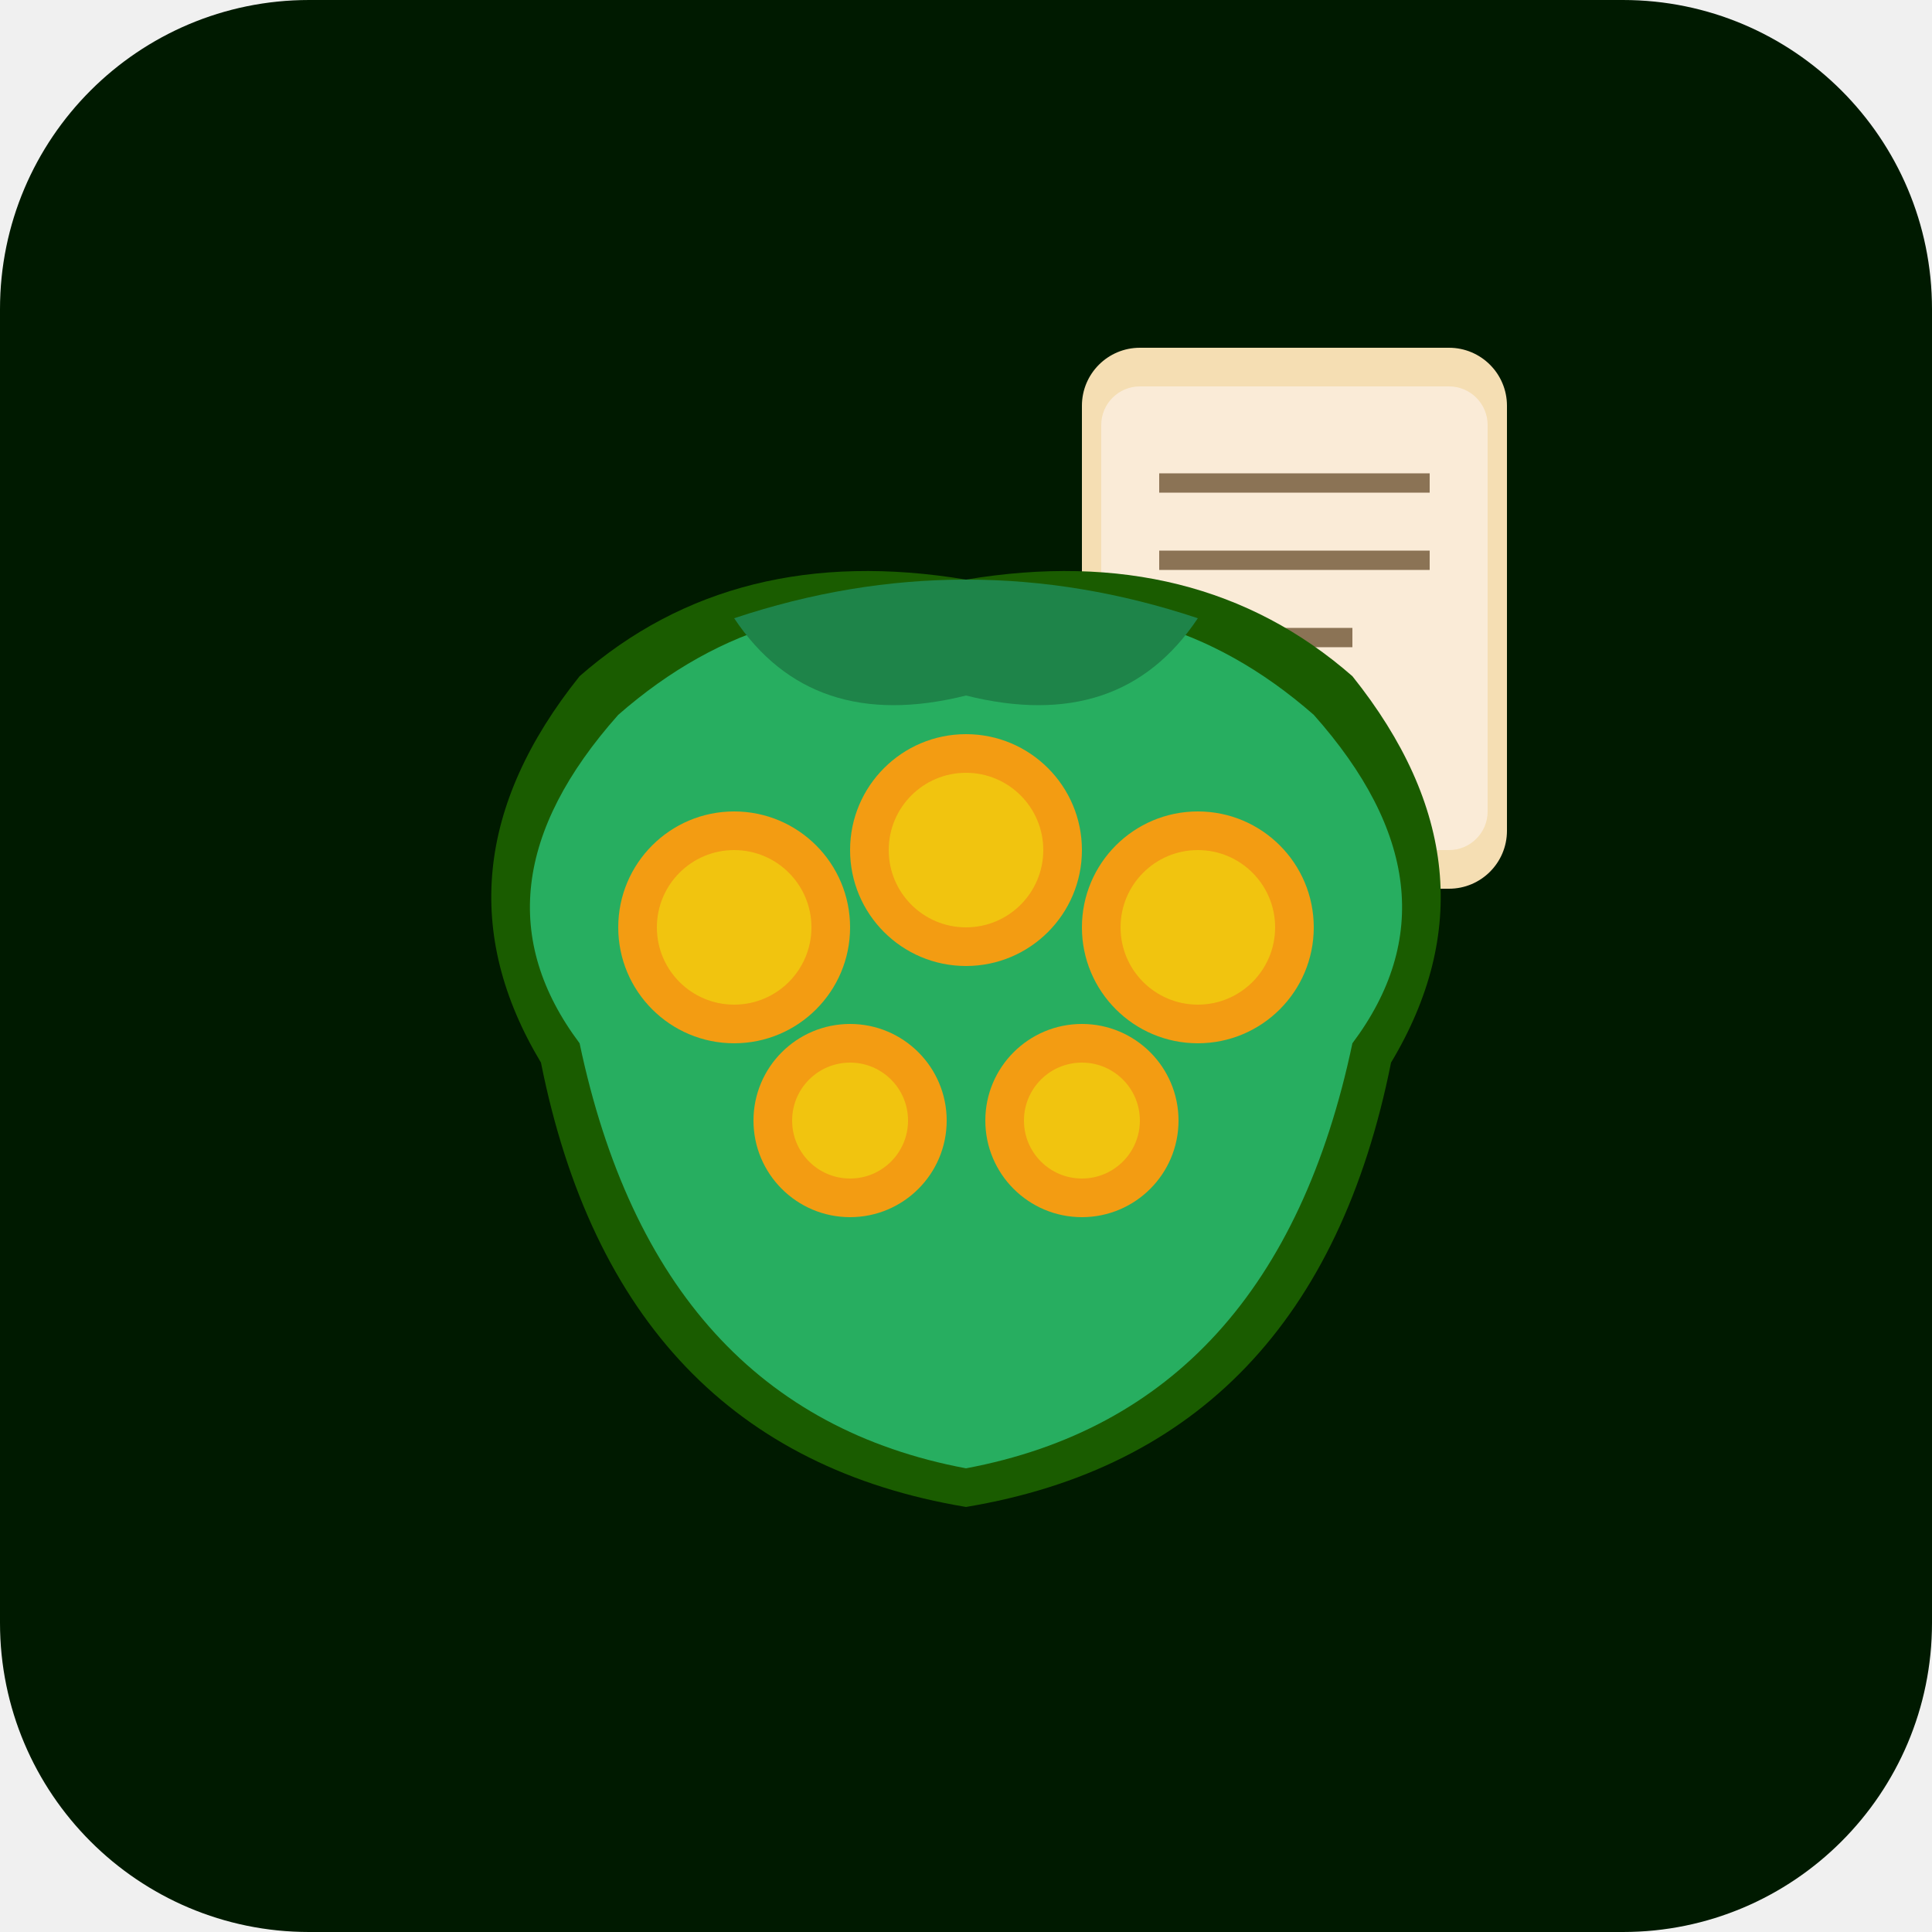
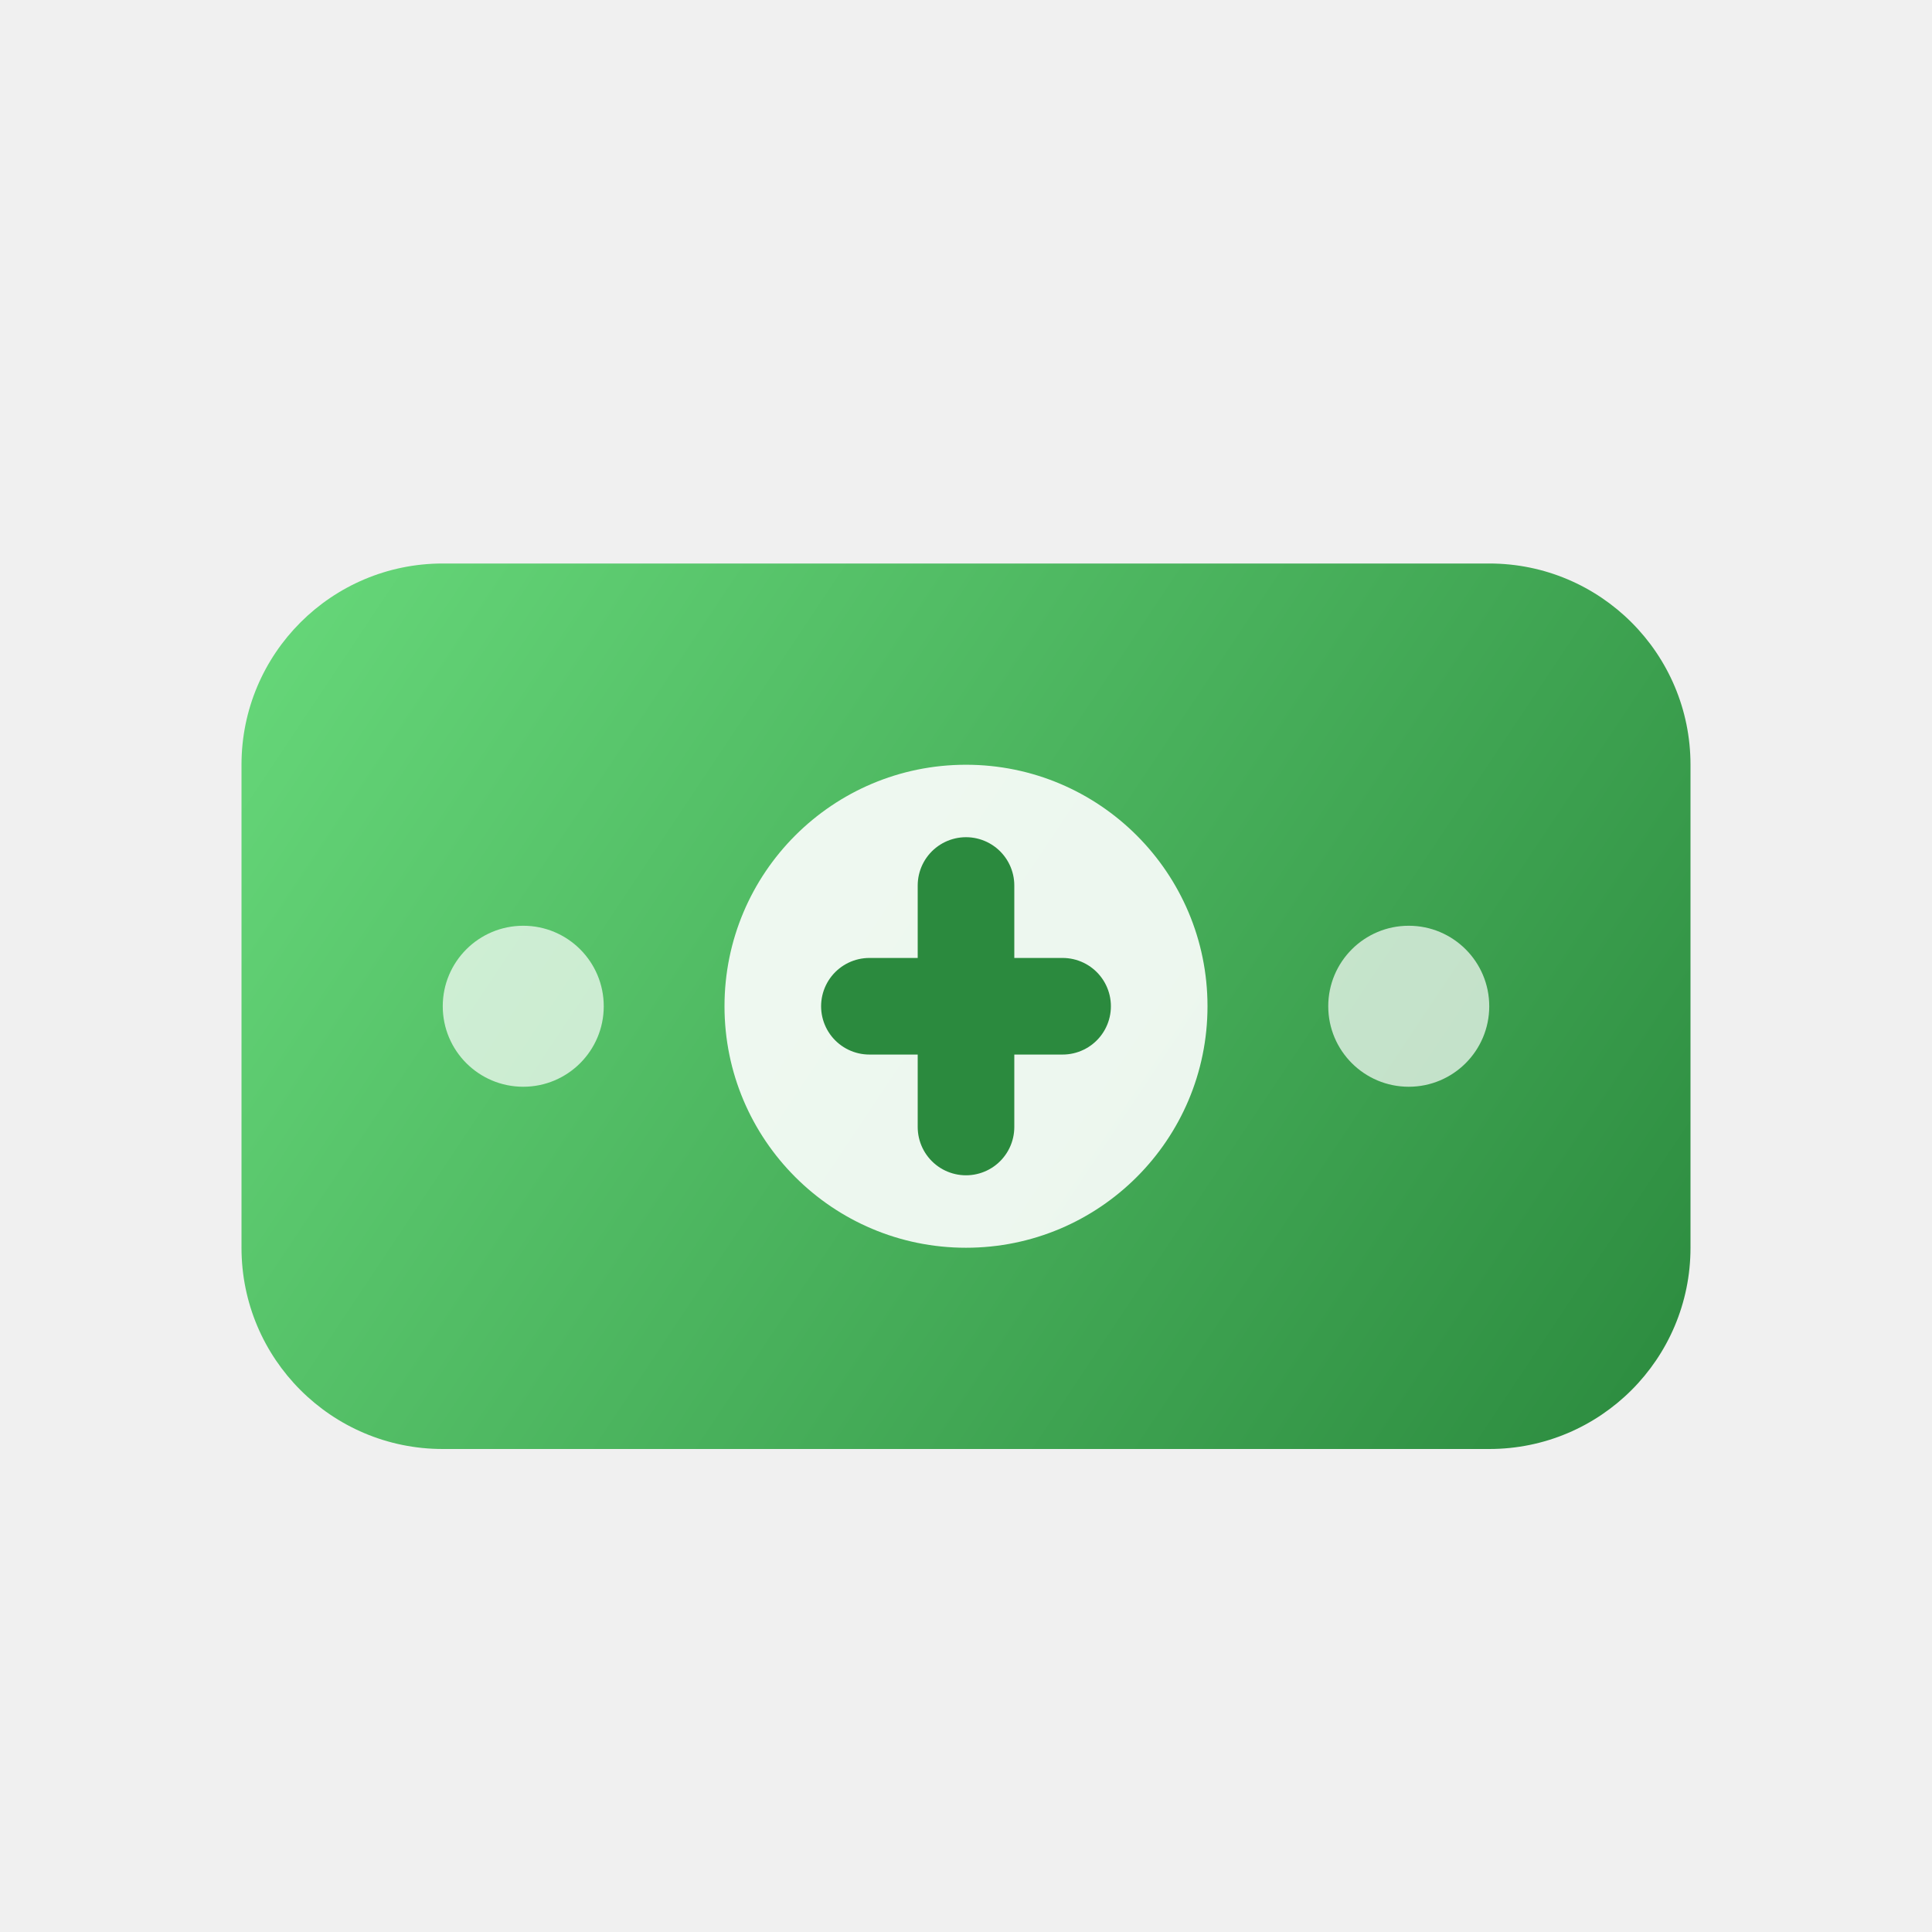
- <svg xmlns="http://www.w3.org/2000/svg" viewBox="0 0 100 100">
-   <rect width="100" height="100" rx="16" fill="#001a00" />
-   <rect x="56" y="18" width="22" height="28" rx="3" fill="#F5DEB3" />
-   <rect x="57" y="20" width="20" height="24" rx="2" fill="#FAEBD7" />
-   <line x1="60" y1="25" x2="74" y2="25" stroke="#8B7355" stroke-width="1" />
-   <line x1="60" y1="29" x2="74" y2="29" stroke="#8B7355" stroke-width="1" />
-   <line x1="60" y1="33" x2="70" y2="33" stroke="#8B7355" stroke-width="1" />
-   <path d="M28,55 Q22,45 30,35 Q38,28 50,30 Q62,28 70,35 Q78,45 72,55 Q68,75 50,78 Q32,75 28,55 Z" fill="#1A5C00" />
-   <path d="M30,54 Q24,46 32,37 Q40,30 50,32 Q60,30 68,37 Q76,46 70,54 Q66,73 50,76 Q34,73 30,54 Z" fill="#27AE60" />
-   <path d="M38,32 Q50,28 62,32 Q58,38 50,36 Q42,38 38,32 Z" fill="#1E8449" />
-   <circle cx="38" cy="48" r="6" fill="#F39C12" />
-   <circle cx="38" cy="48" r="4" fill="#F1C40F" />
-   <circle cx="50" cy="44" r="6" fill="#F39C12" />
-   <circle cx="50" cy="44" r="4" fill="#F1C40F" />
-   <circle cx="62" cy="48" r="6" fill="#F39C12" />
-   <circle cx="62" cy="48" r="4" fill="#F1C40F" />
-   <circle cx="44" cy="58" r="5" fill="#F39C12" />
-   <circle cx="44" cy="58" r="3" fill="#F1C40F" />
-   <circle cx="56" cy="58" r="5" fill="#F39C12" />
-   <circle cx="56" cy="58" r="3" fill="#F1C40F" />
+ <svg xmlns="http://www.w3.org/2000/svg" viewBox="0 0 24 24" width="24" height="24">
+   <defs>
+     <linearGradient id="salary" x1="3" y1="6" x2="21" y2="18" gradientUnits="userSpaceOnUse">
+       <stop stop-color="#69DB7C" />
+       <stop offset="1" stop-color="#2B8A3E" />
+     </linearGradient>
+   </defs>
+   <rect x="3" y="7" width="18" height="11" rx="2.5" fill="url(#salary)" />
+   <circle cx="12" cy="12.5" r="3" fill="#fff" opacity="0.9" />
+   <path d="M12 11v3M10.8 12.5h2.4" stroke="#2B8A3E" stroke-width="1.2" stroke-linecap="round" />
+   <circle cx="6.5" cy="12.5" r="1" fill="#fff" opacity="0.7" />
+   <circle cx="17.5" cy="12.5" r="1" fill="#fff" opacity="0.7" />
</svg>
